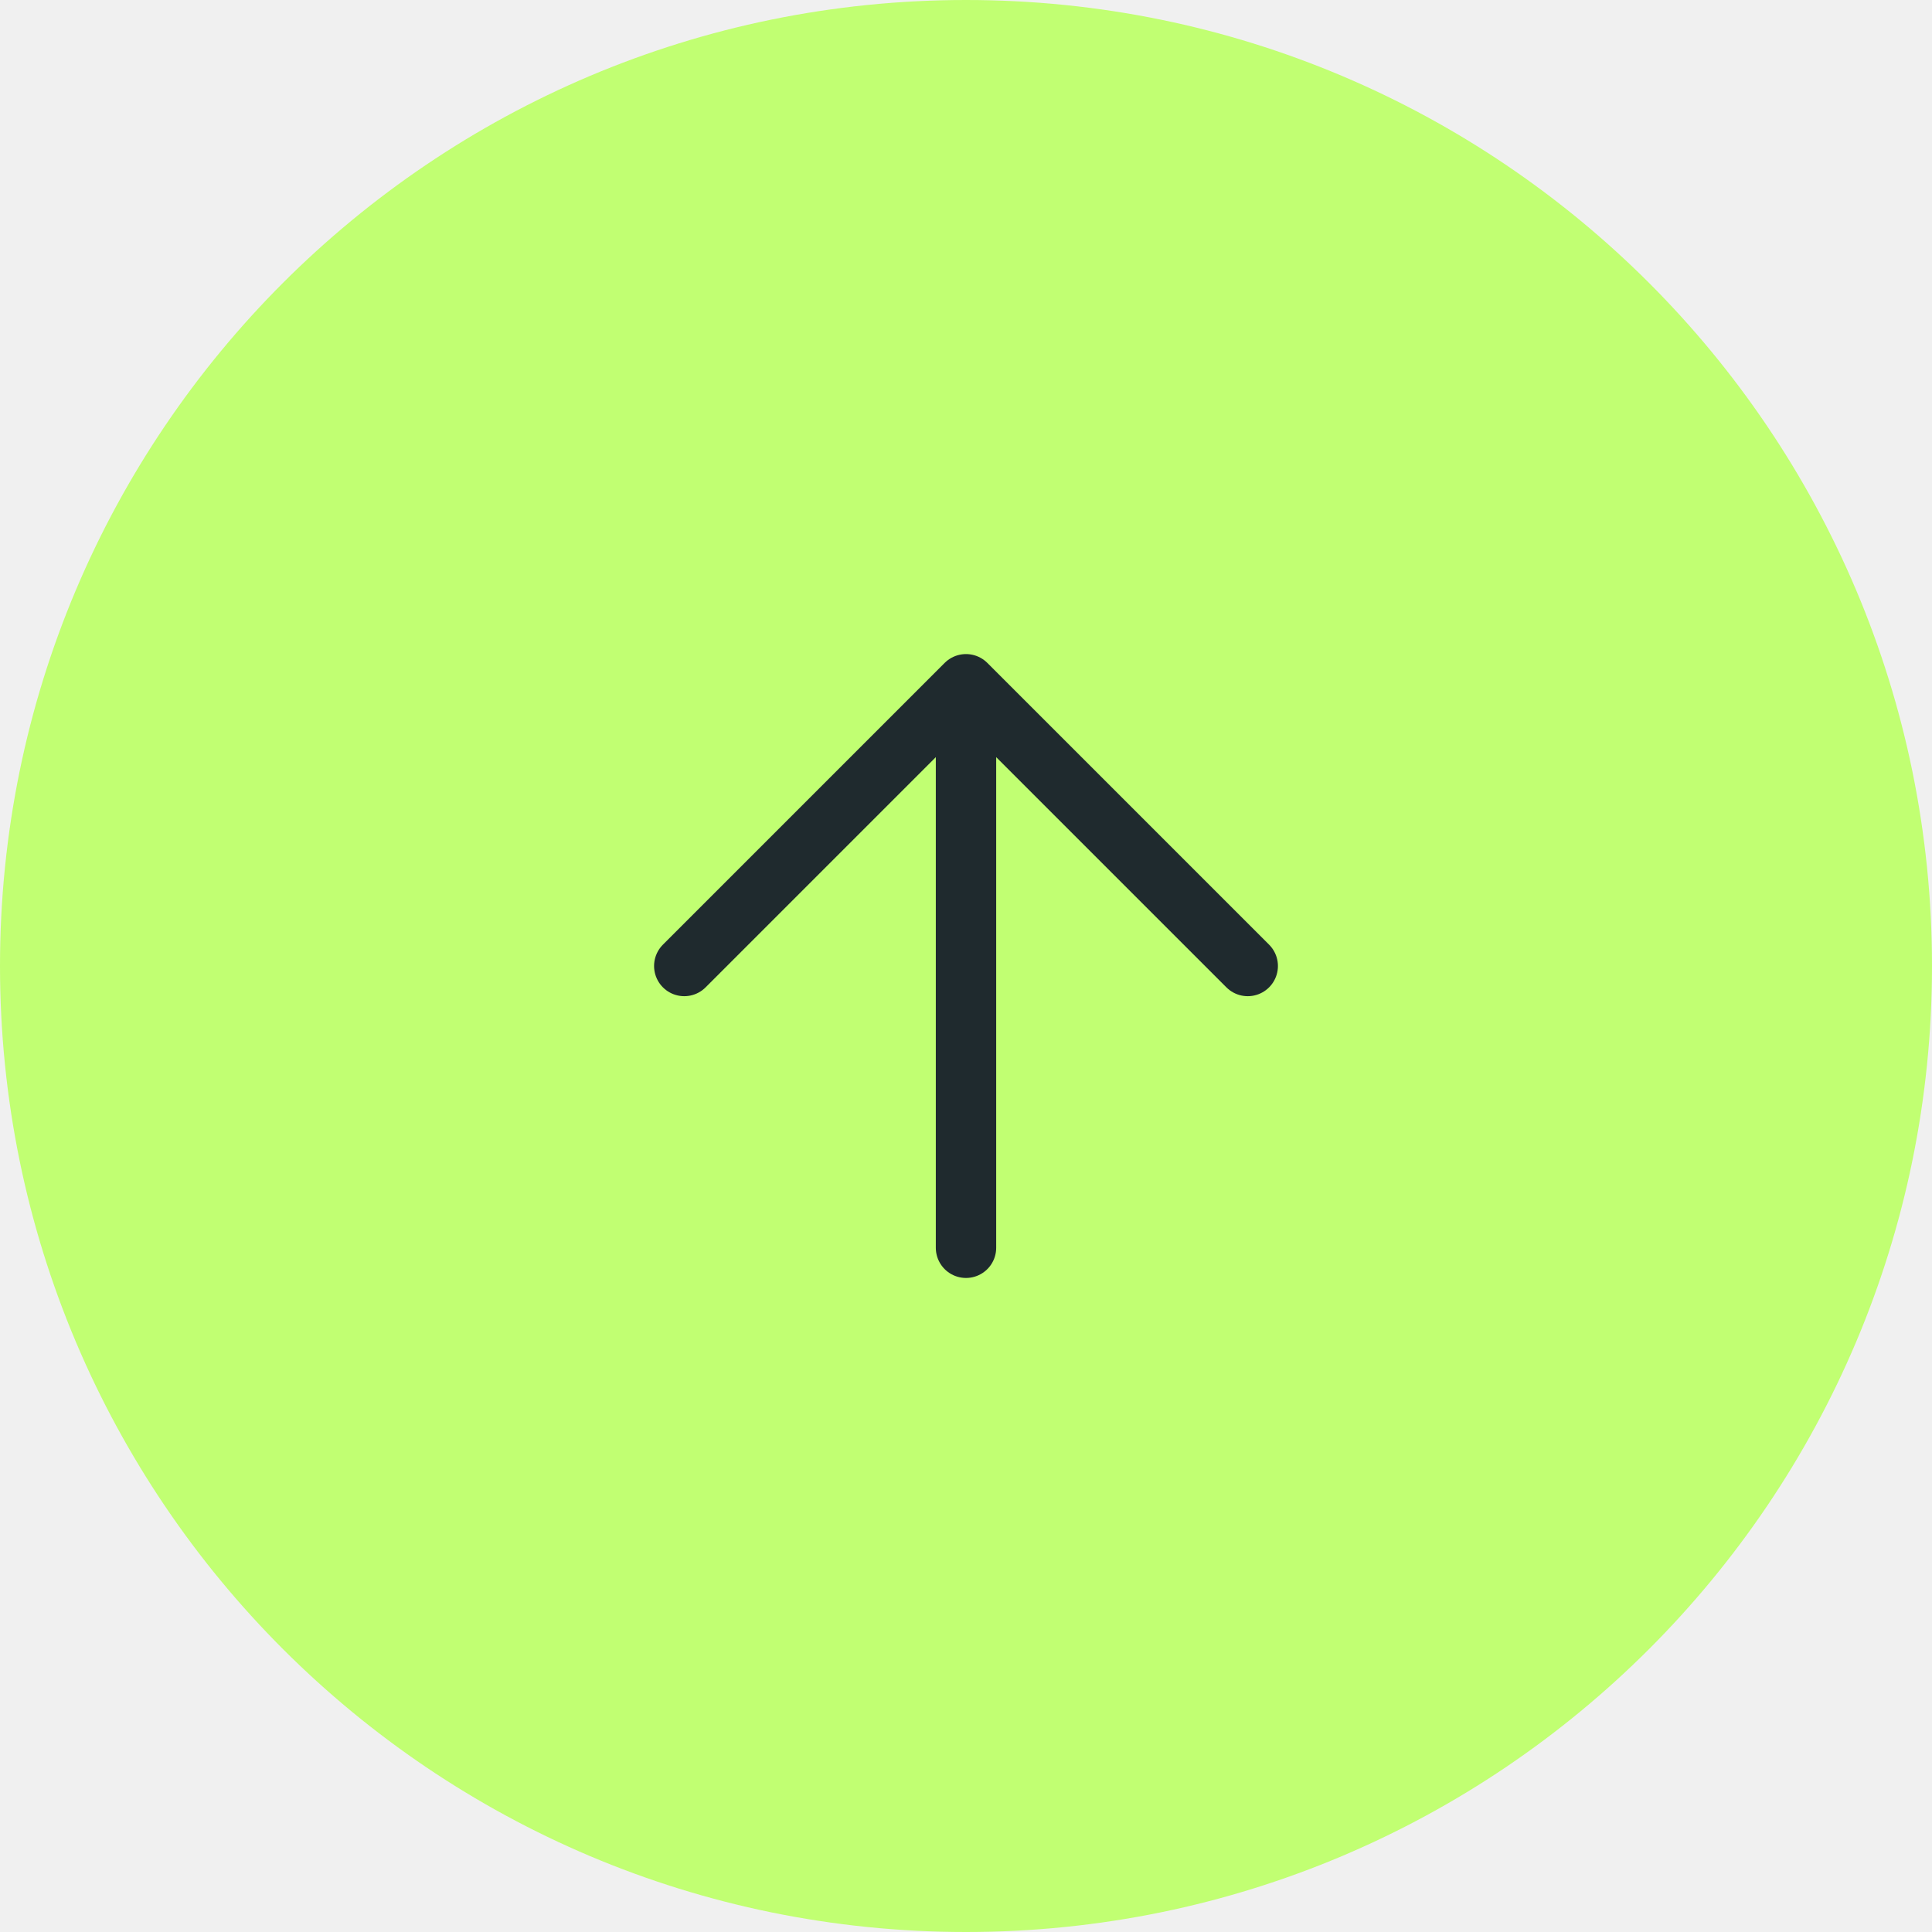
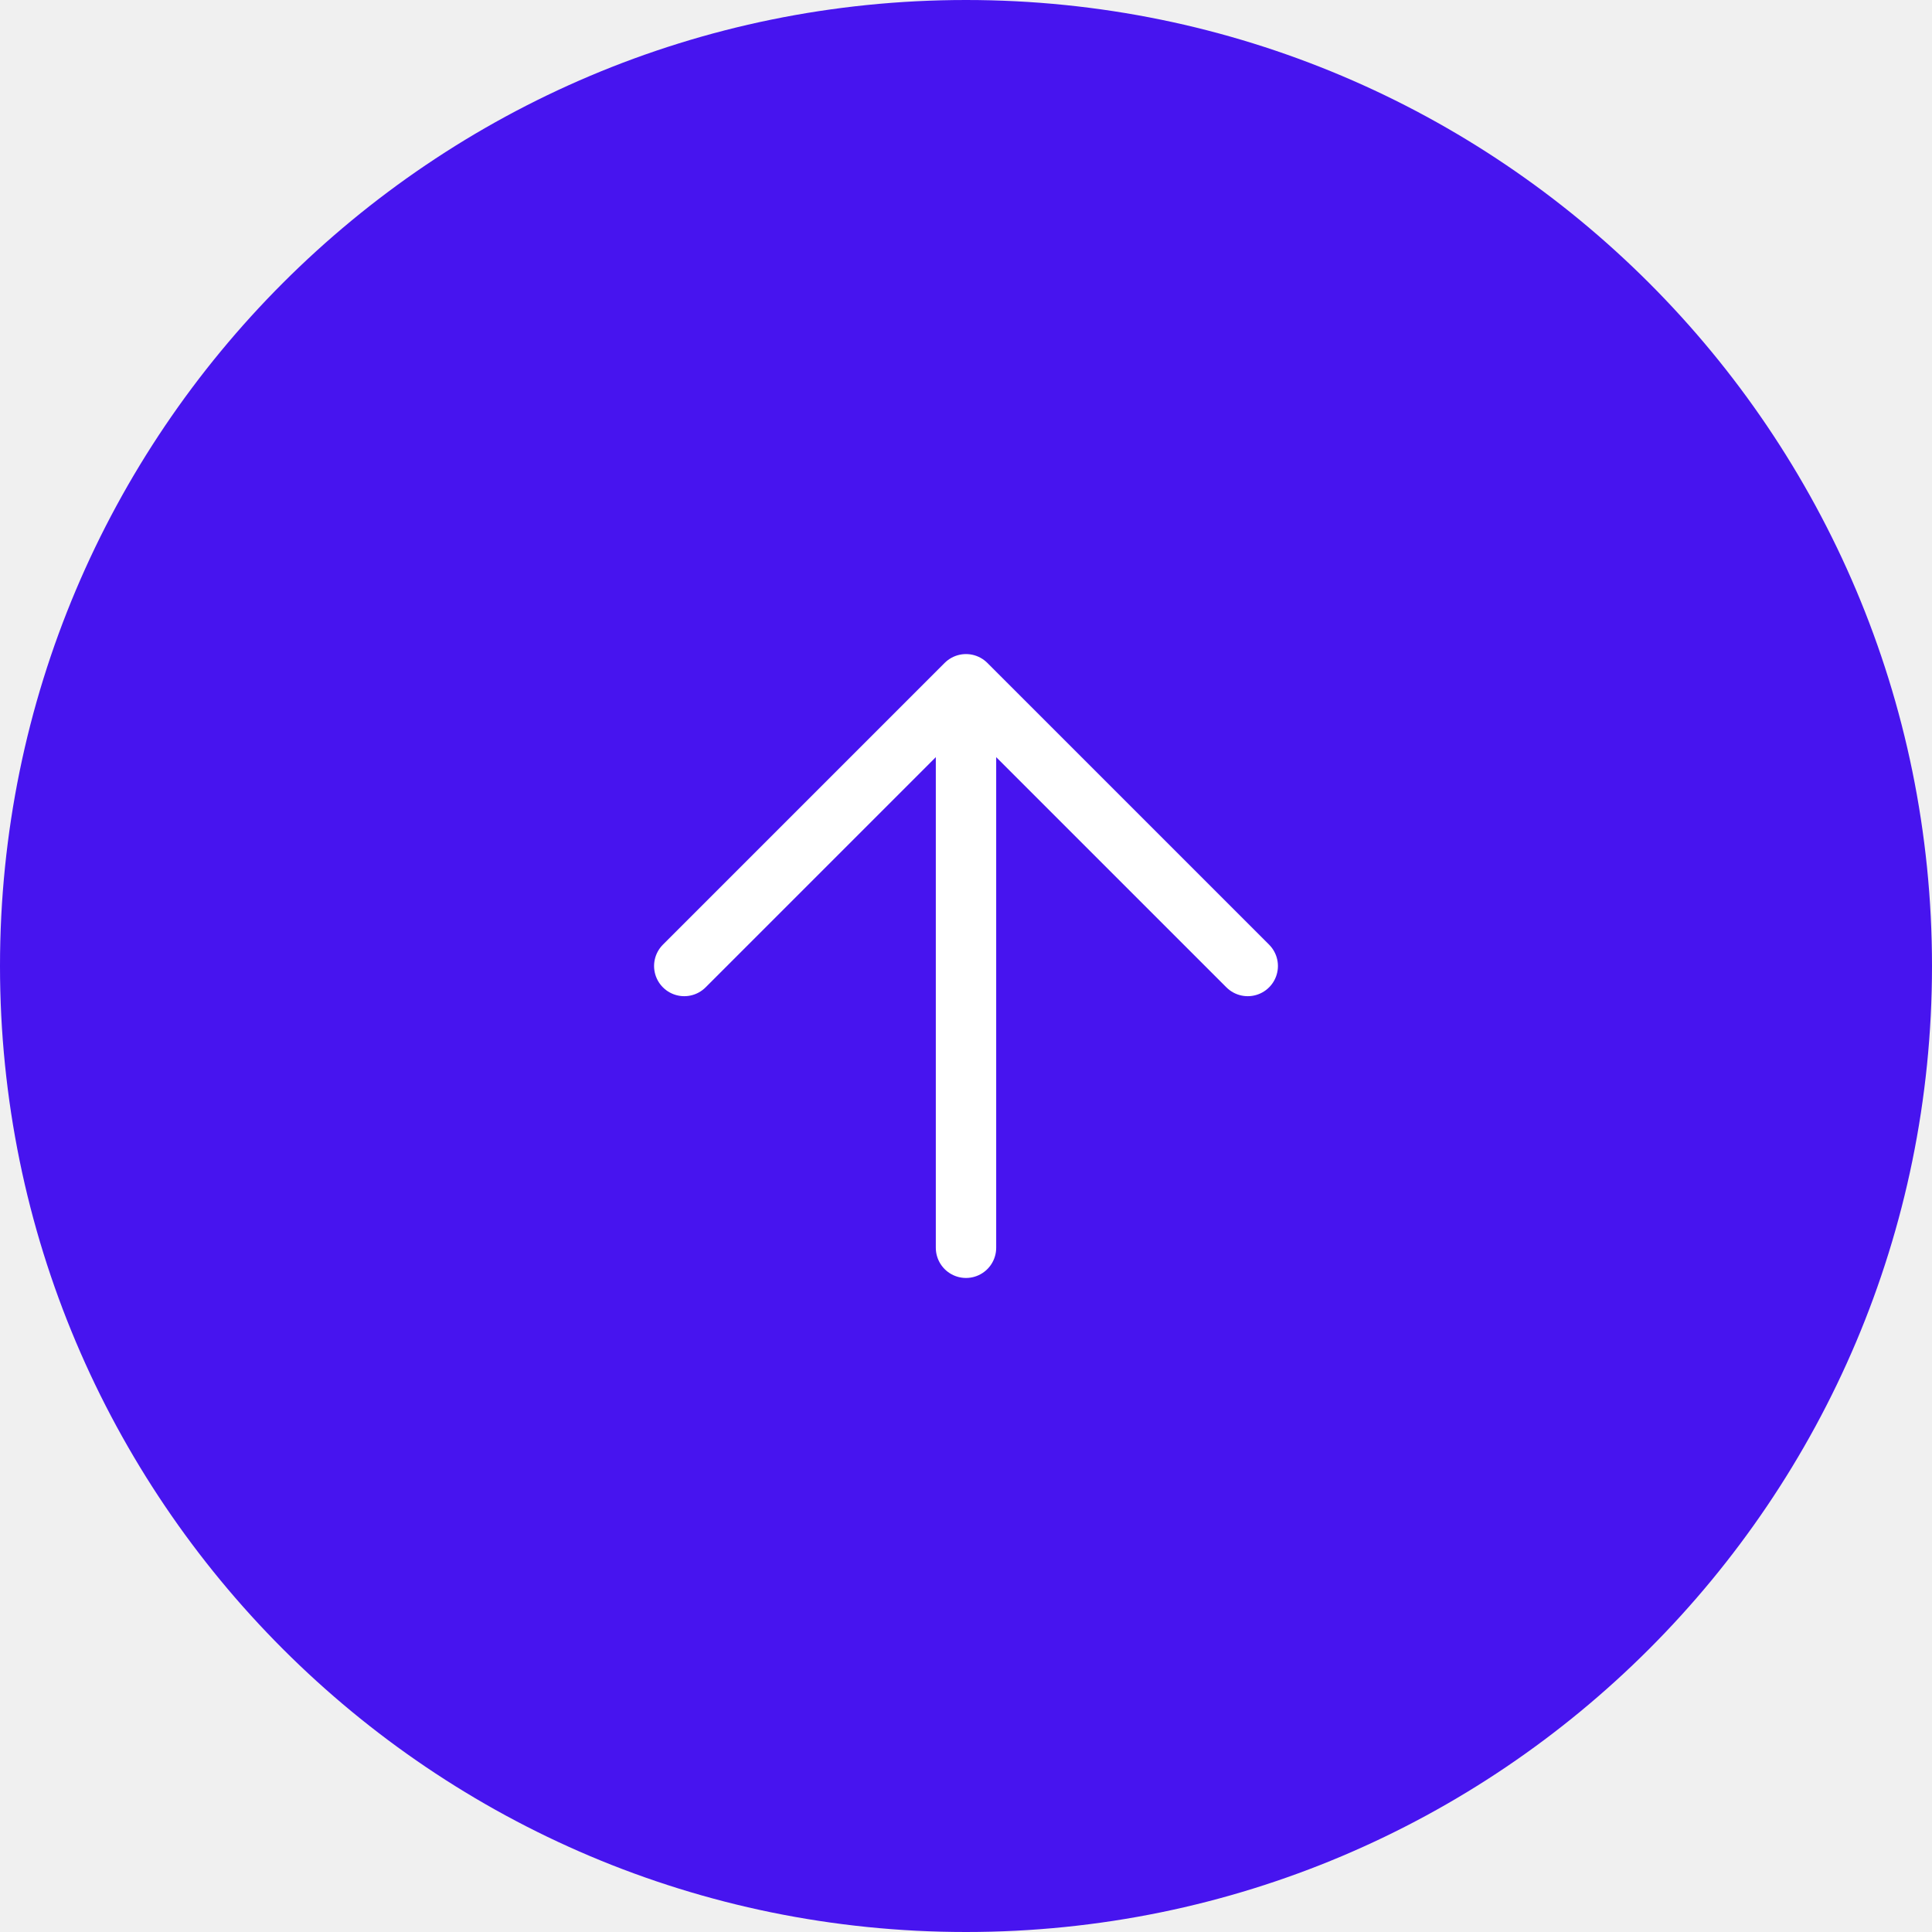
- <svg xmlns="http://www.w3.org/2000/svg" width="64" height="64" viewBox="0 0 64 64" fill="none">
-   <rect width="64" height="64" rx="32" fill="#C1FF72" />
-   <path d="M22.667 32L32 22.667M32 22.667L41.333 32M32 22.667V41.334" stroke="#1F2A2E" stroke-width="2" stroke-linecap="round" stroke-linejoin="round" />
+ <svg xmlns="http://www.w3.org/2000/svg" width="64px" height="64px" viewBox="0 0 64 64" fill="none" transform="rotate(0) scale(1, 1)">
+   <rect width="64" height="64" rx="32" fill="#4714ef" />
+   <path d="M22.667 32L32 22.667M32 22.667L41.333 32M32 22.667V41.334" stroke="white" stroke-width="2" stroke-linecap="round" stroke-linejoin="round" />
</svg>
